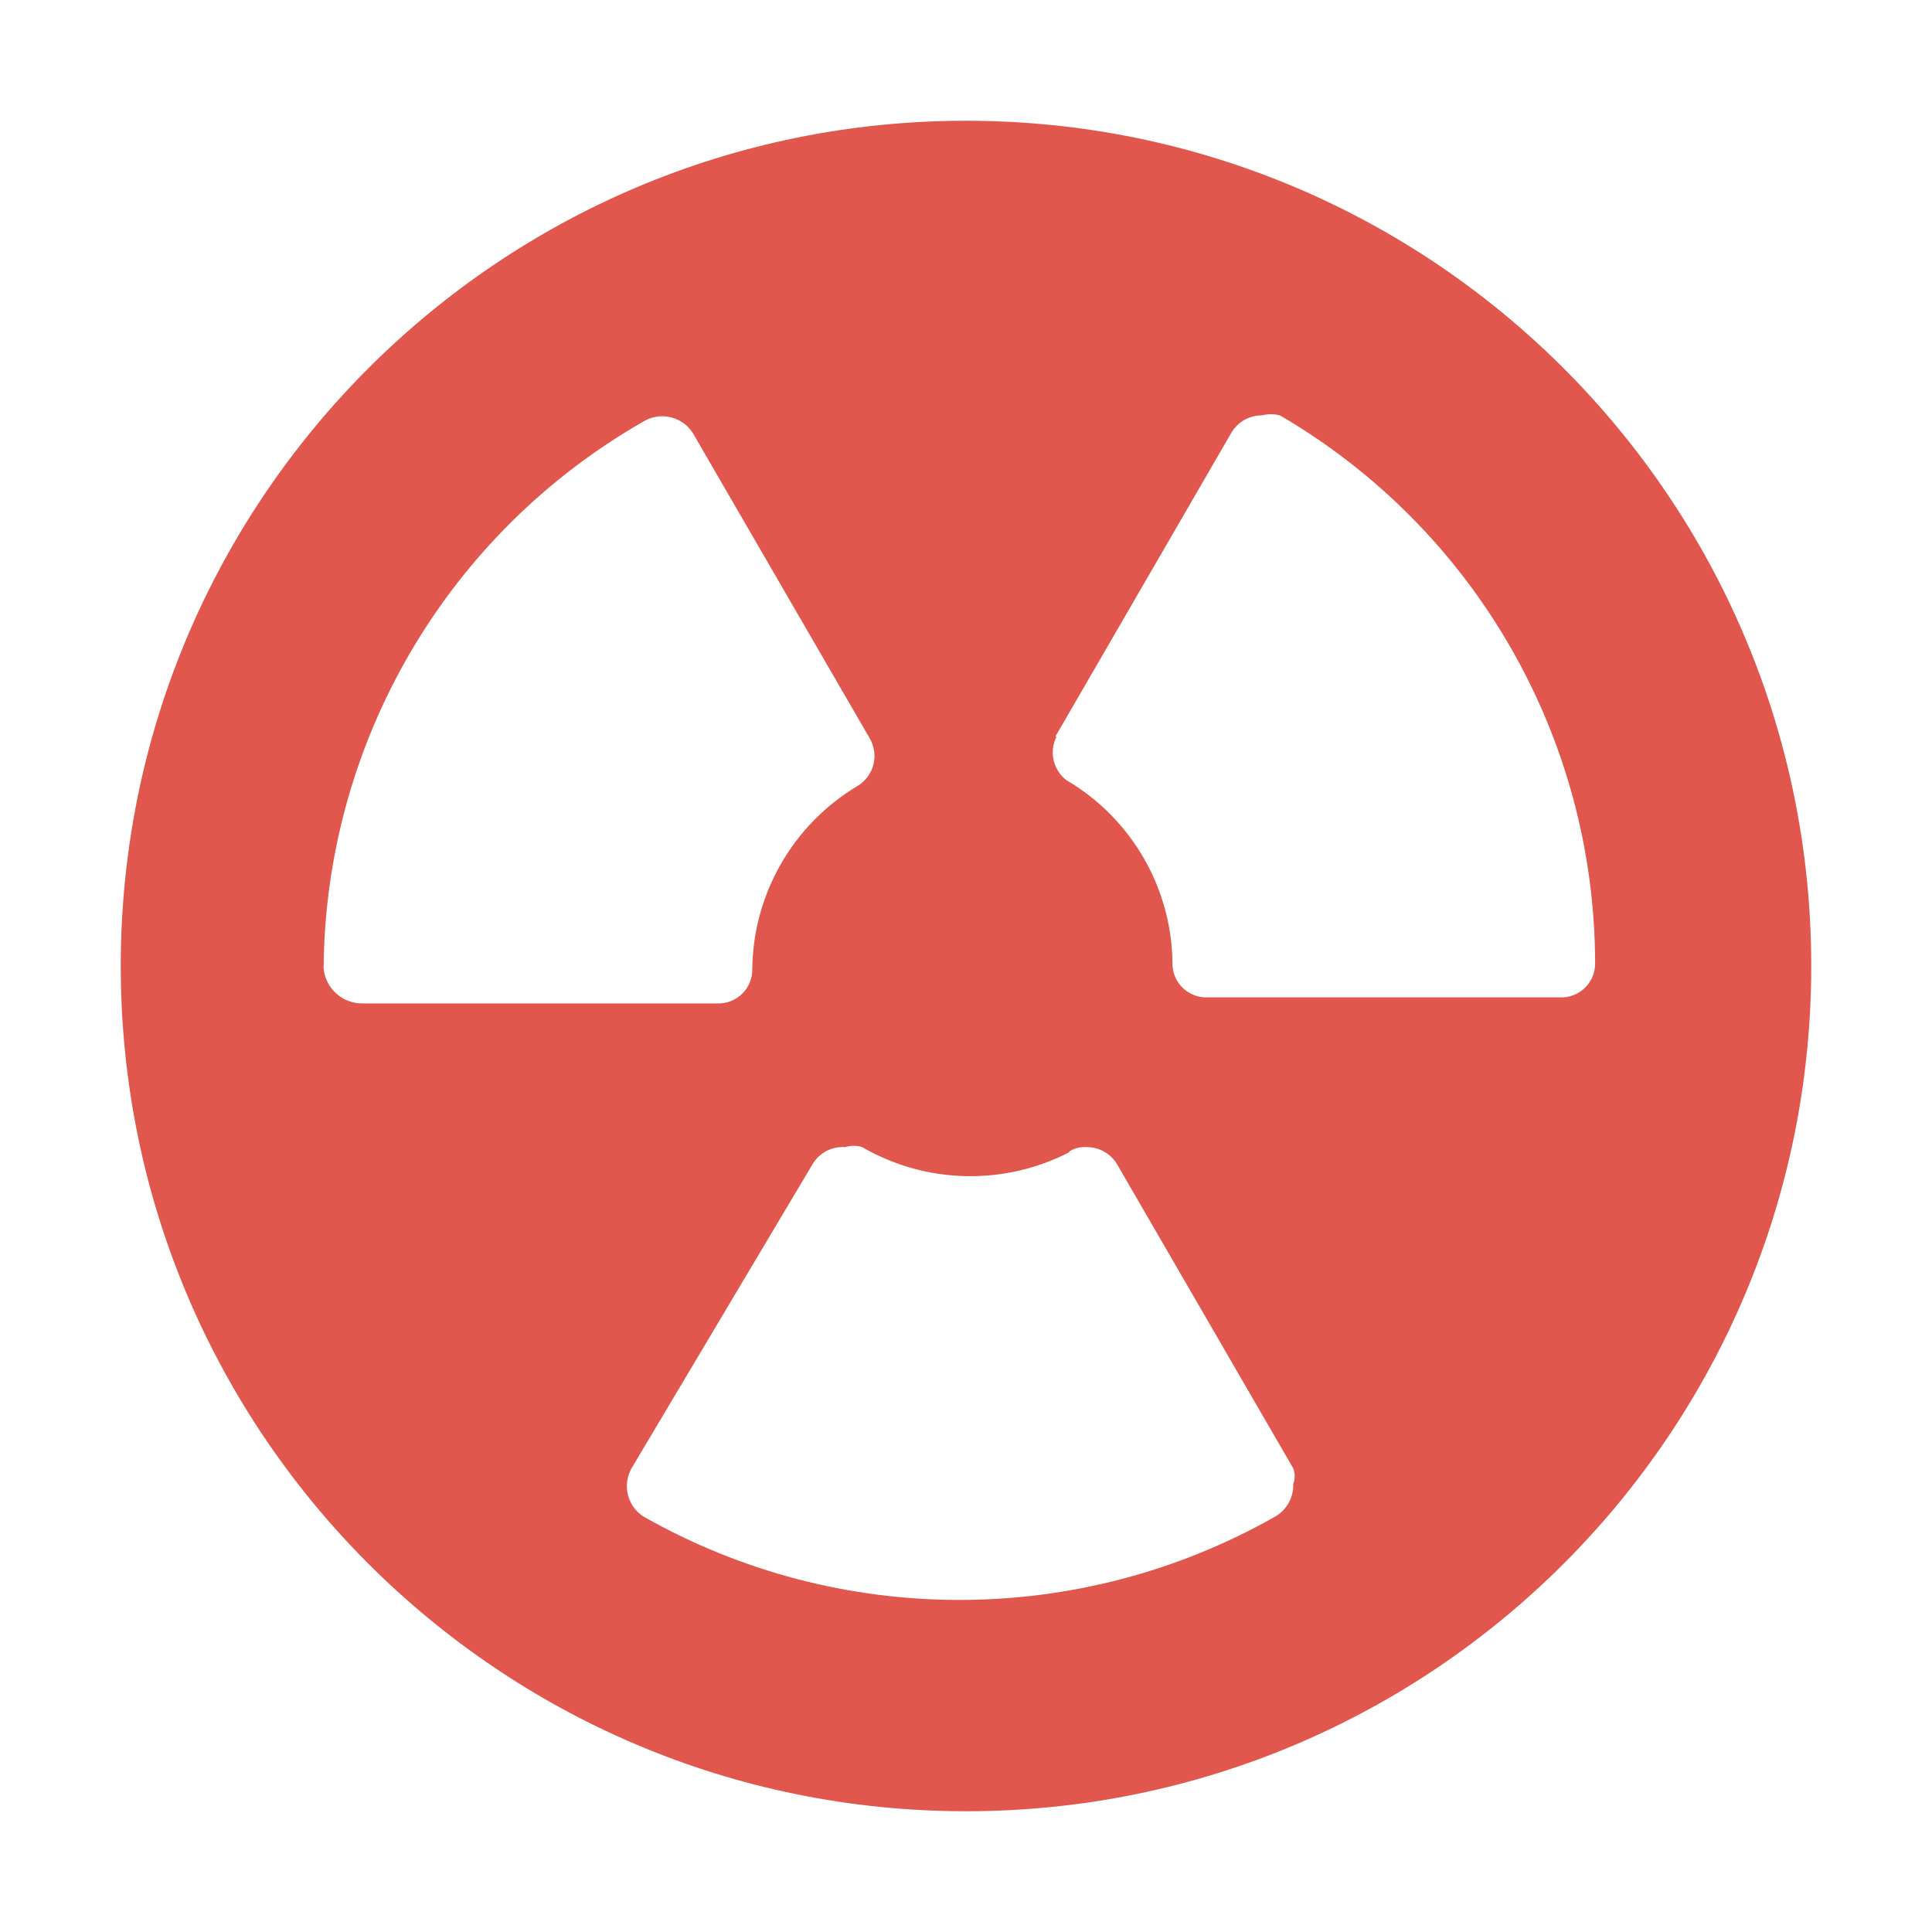
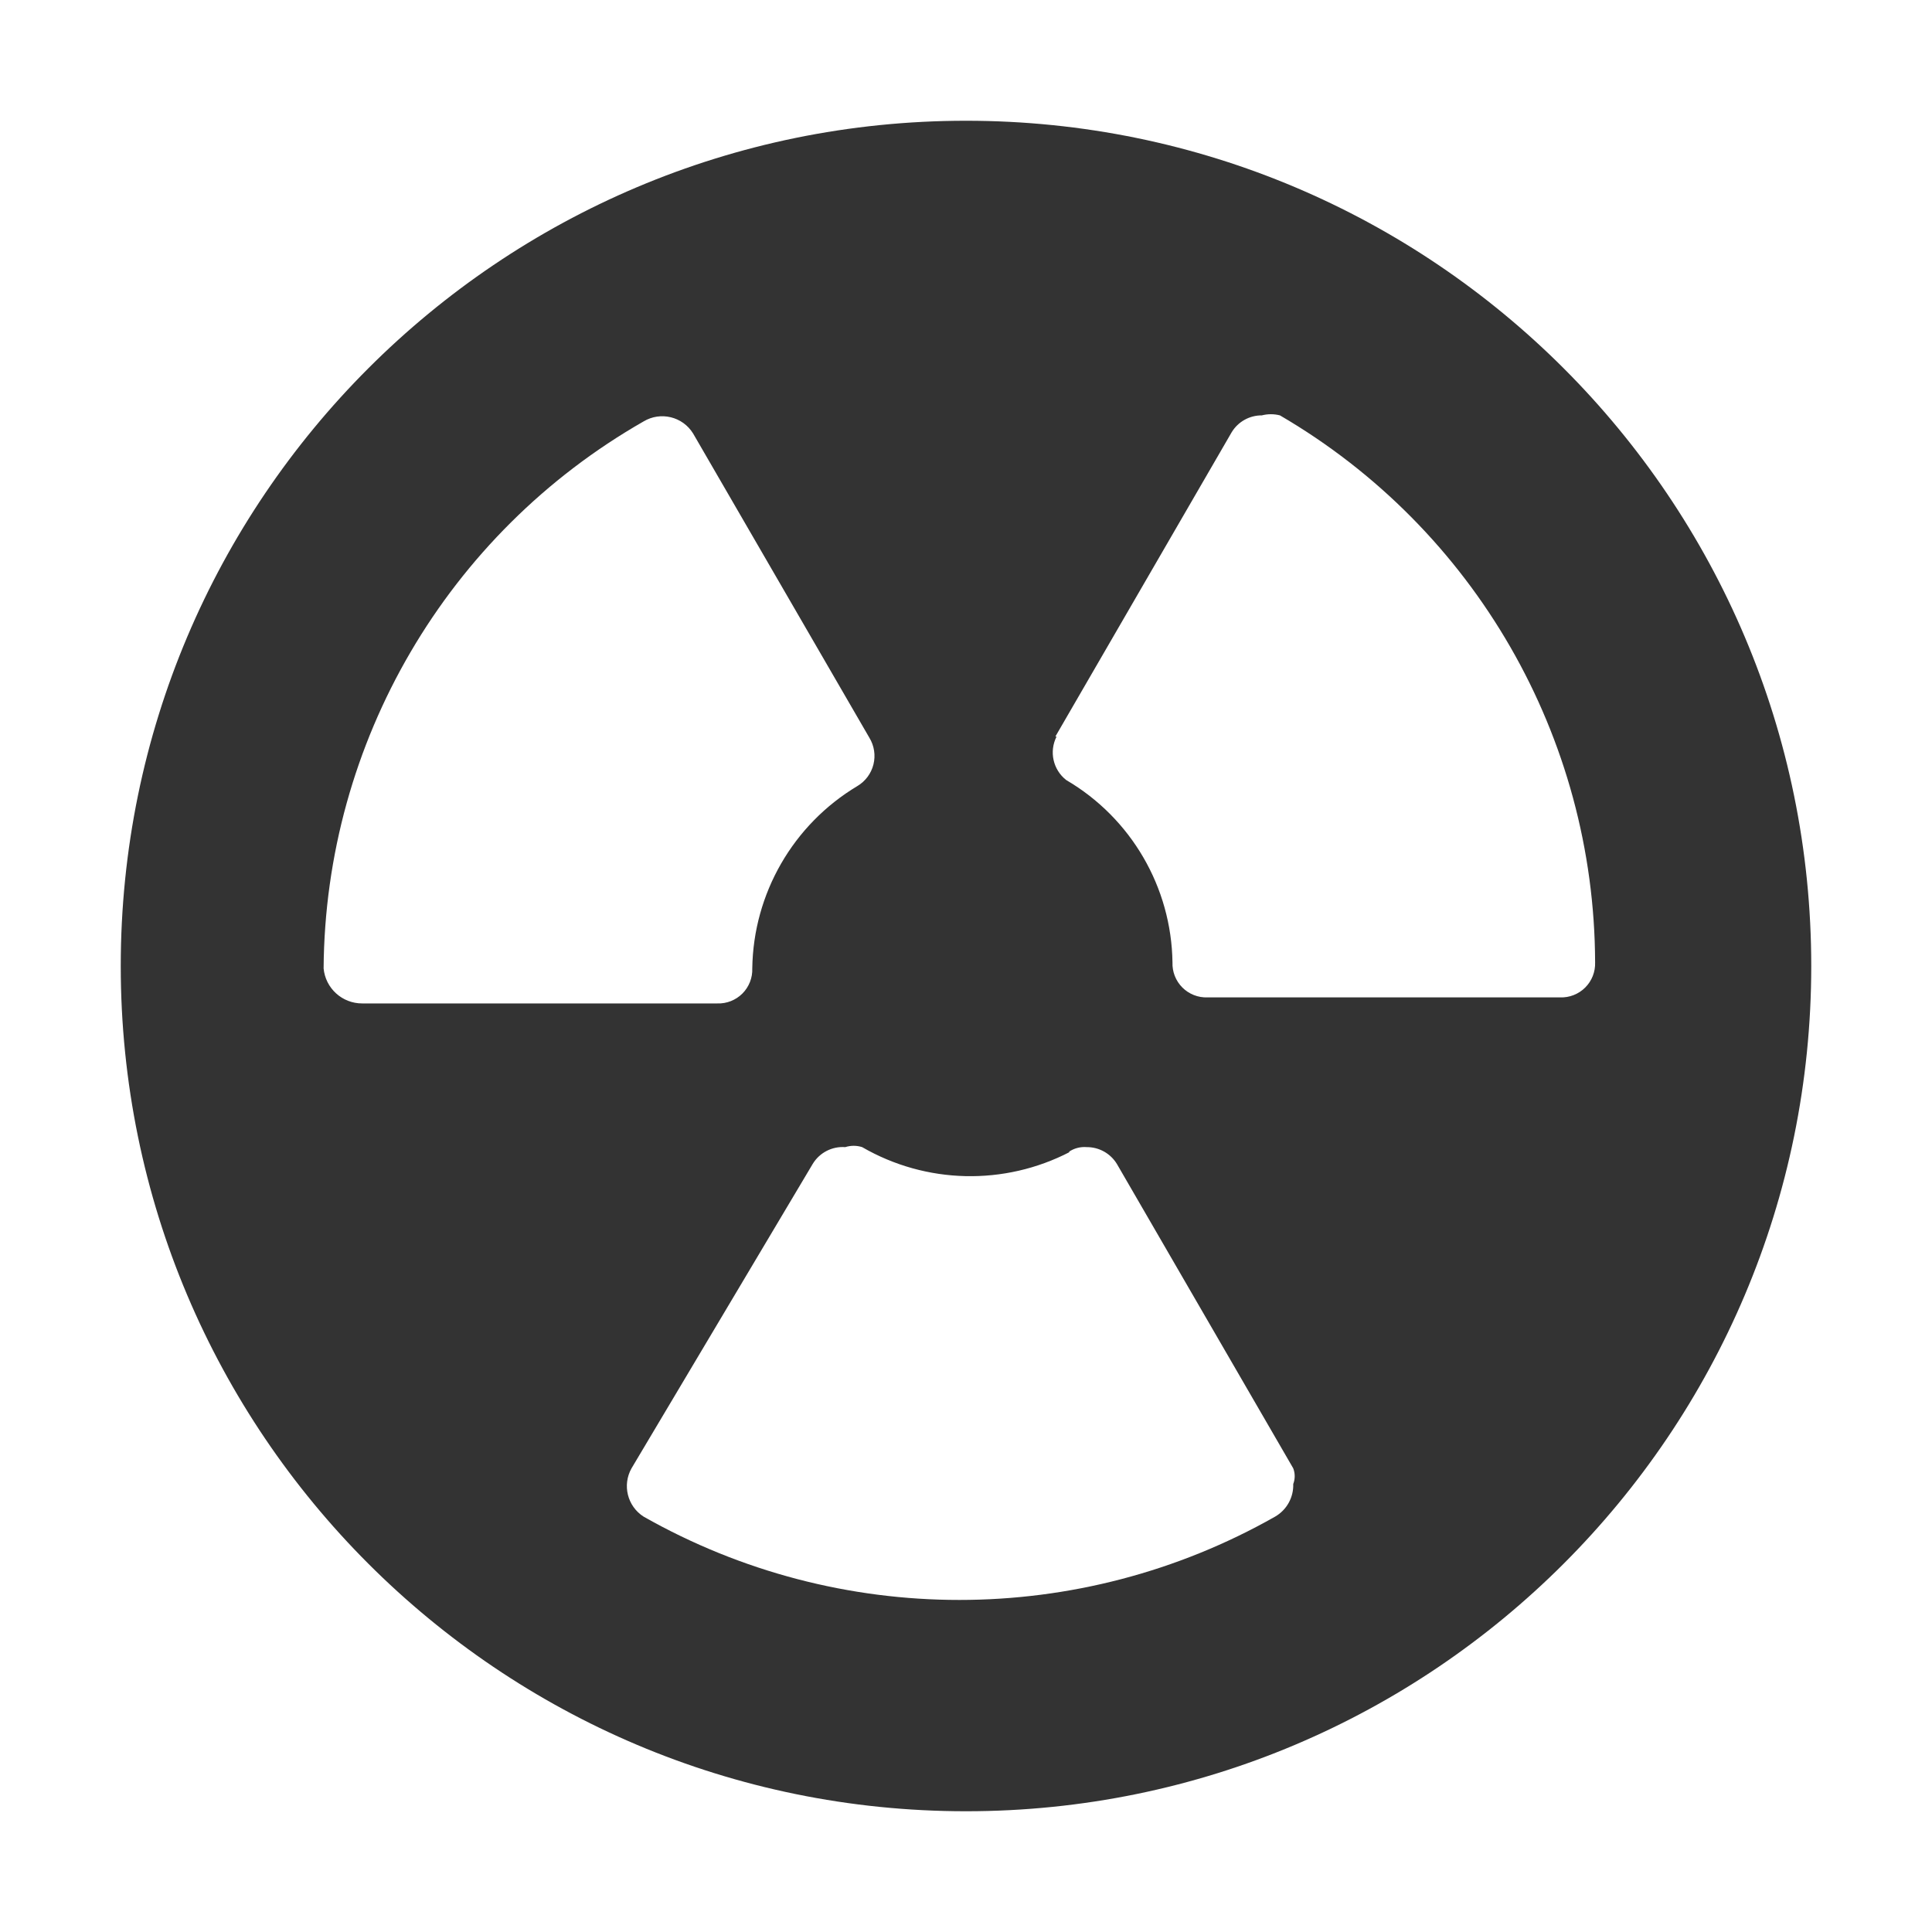
<svg xmlns="http://www.w3.org/2000/svg" height="16" width="16">
-   <path d="M8 15a7 7 0 1 0-7-7 7 7 0 0 0 7 7Zm.74-8.9 1.46-2.52a.29.29 0 0 1 .25-.14.3.3 0 0 1 .15 0 5.26 5.26 0 0 1 2.61 4.53.28.28 0 0 1-.29.29H10a.28.28 0 0 1-.29-.29 1.78 1.78 0 0 0-.88-1.51.29.29 0 0 1-.08-.36Zm.11 3.44A.23.23 0 0 1 9 9.5a.29.29 0 0 1 .25.14l1.46 2.52a.18.18 0 0 1 0 .13.3.3 0 0 1-.15.27 5.3 5.3 0 0 1-5.23 0 .3.3 0 0 1-.1-.4l1.5-2.52A.29.29 0 0 1 7 9.5a.23.23 0 0 1 .14 0 1.79 1.79 0 0 0 1.72.04ZM5.33 3.49a.3.3 0 0 1 .41.1L7.2 6.11a.29.29 0 0 1-.1.4 1.79 1.79 0 0 0-.87 1.51.28.28 0 0 1-.29.29H3a.32.32 0 0 1-.32-.29 5.26 5.26 0 0 1 2.65-4.53Z" style="opacity:.8;fill:#D92D20;fill-opacity:1;stroke-width:.993" />
+   <path d="M8 15a7 7 0 1 0-7-7 7 7 0 0 0 7 7Zm.74-8.9 1.46-2.52a.29.29 0 0 1 .25-.14.3.3 0 0 1 .15 0 5.26 5.26 0 0 1 2.61 4.53.28.28 0 0 1-.29.29H10a.28.28 0 0 1-.29-.29 1.78 1.78 0 0 0-.88-1.51.29.29 0 0 1-.08-.36Zm.11 3.44A.23.23 0 0 1 9 9.5a.29.29 0 0 1 .25.14l1.46 2.52a.18.18 0 0 1 0 .13.3.3 0 0 1-.15.27 5.3 5.3 0 0 1-5.23 0 .3.3 0 0 1-.1-.4l1.5-2.52A.29.29 0 0 1 7 9.5a.23.23 0 0 1 .14 0 1.79 1.79 0 0 0 1.72.04ZM5.33 3.49a.3.3 0 0 1 .41.1L7.2 6.11a.29.29 0 0 1-.1.4 1.79 1.79 0 0 0-.87 1.51.28.28 0 0 1-.29.29H3a.32.32 0 0 1-.32-.29 5.26 5.26 0 0 1 2.65-4.53Z" style="opacity:.8;fill-opacity:1;stroke-width:.993" />
</svg>
